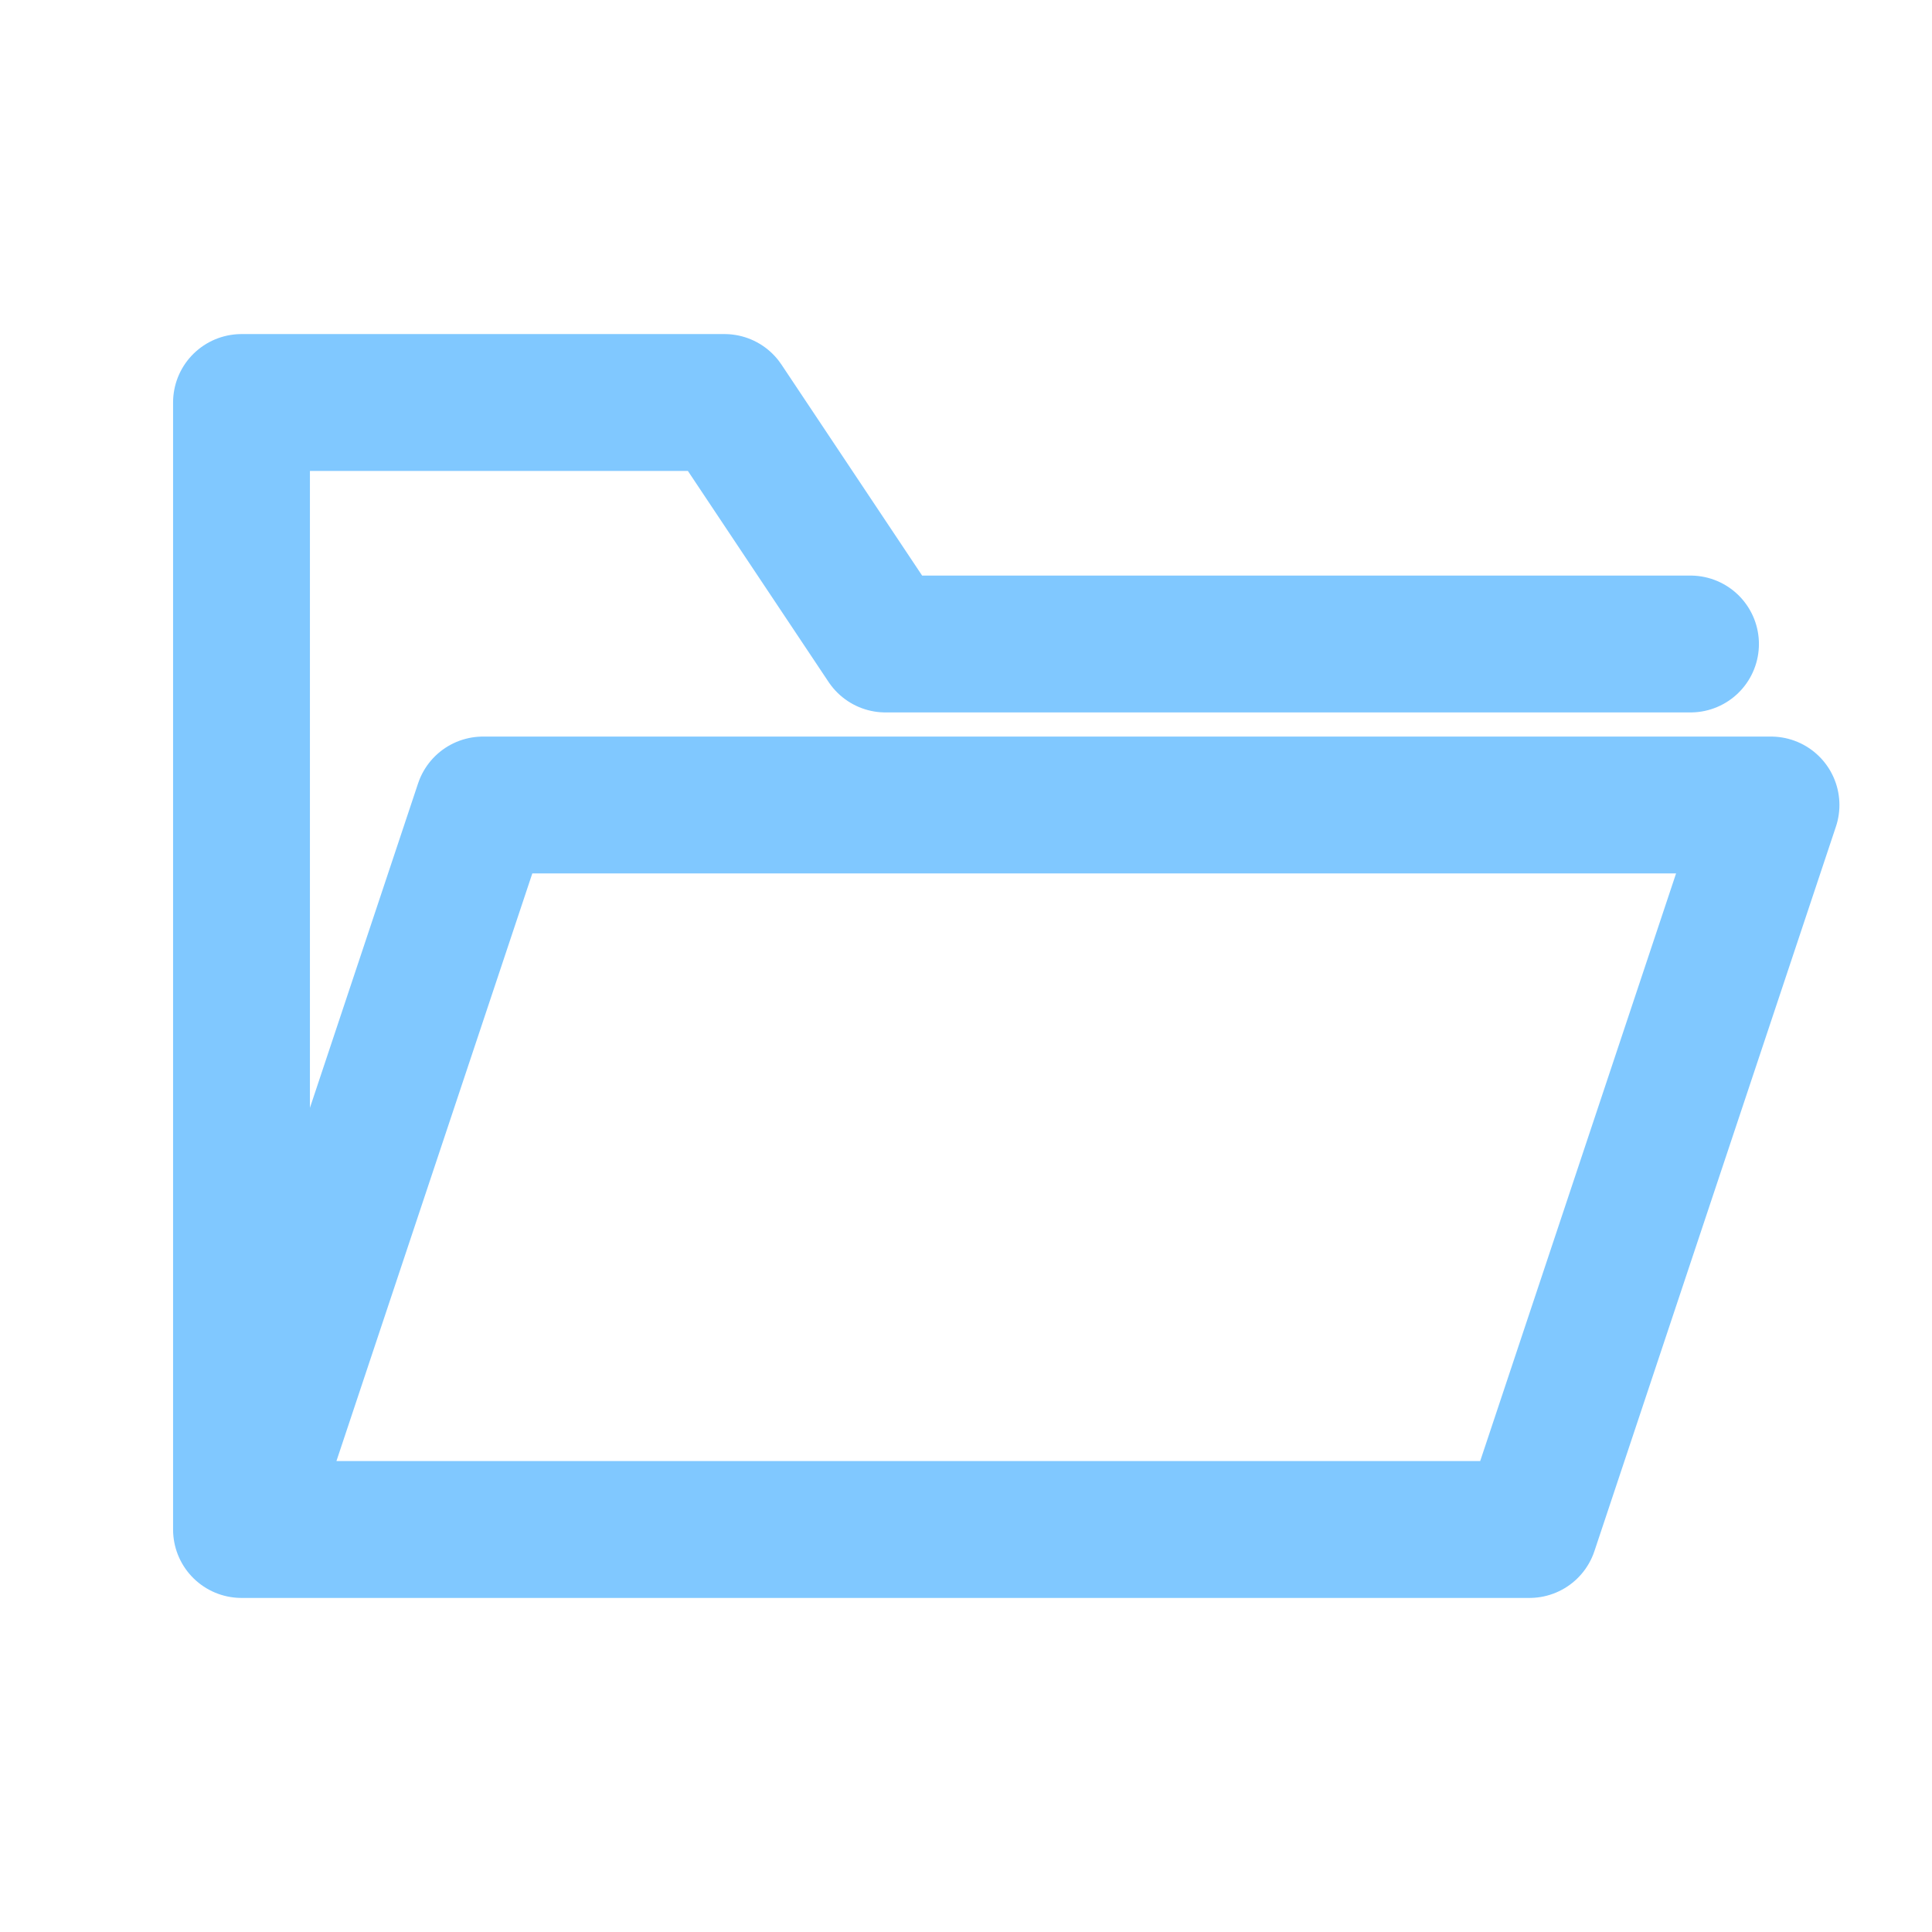
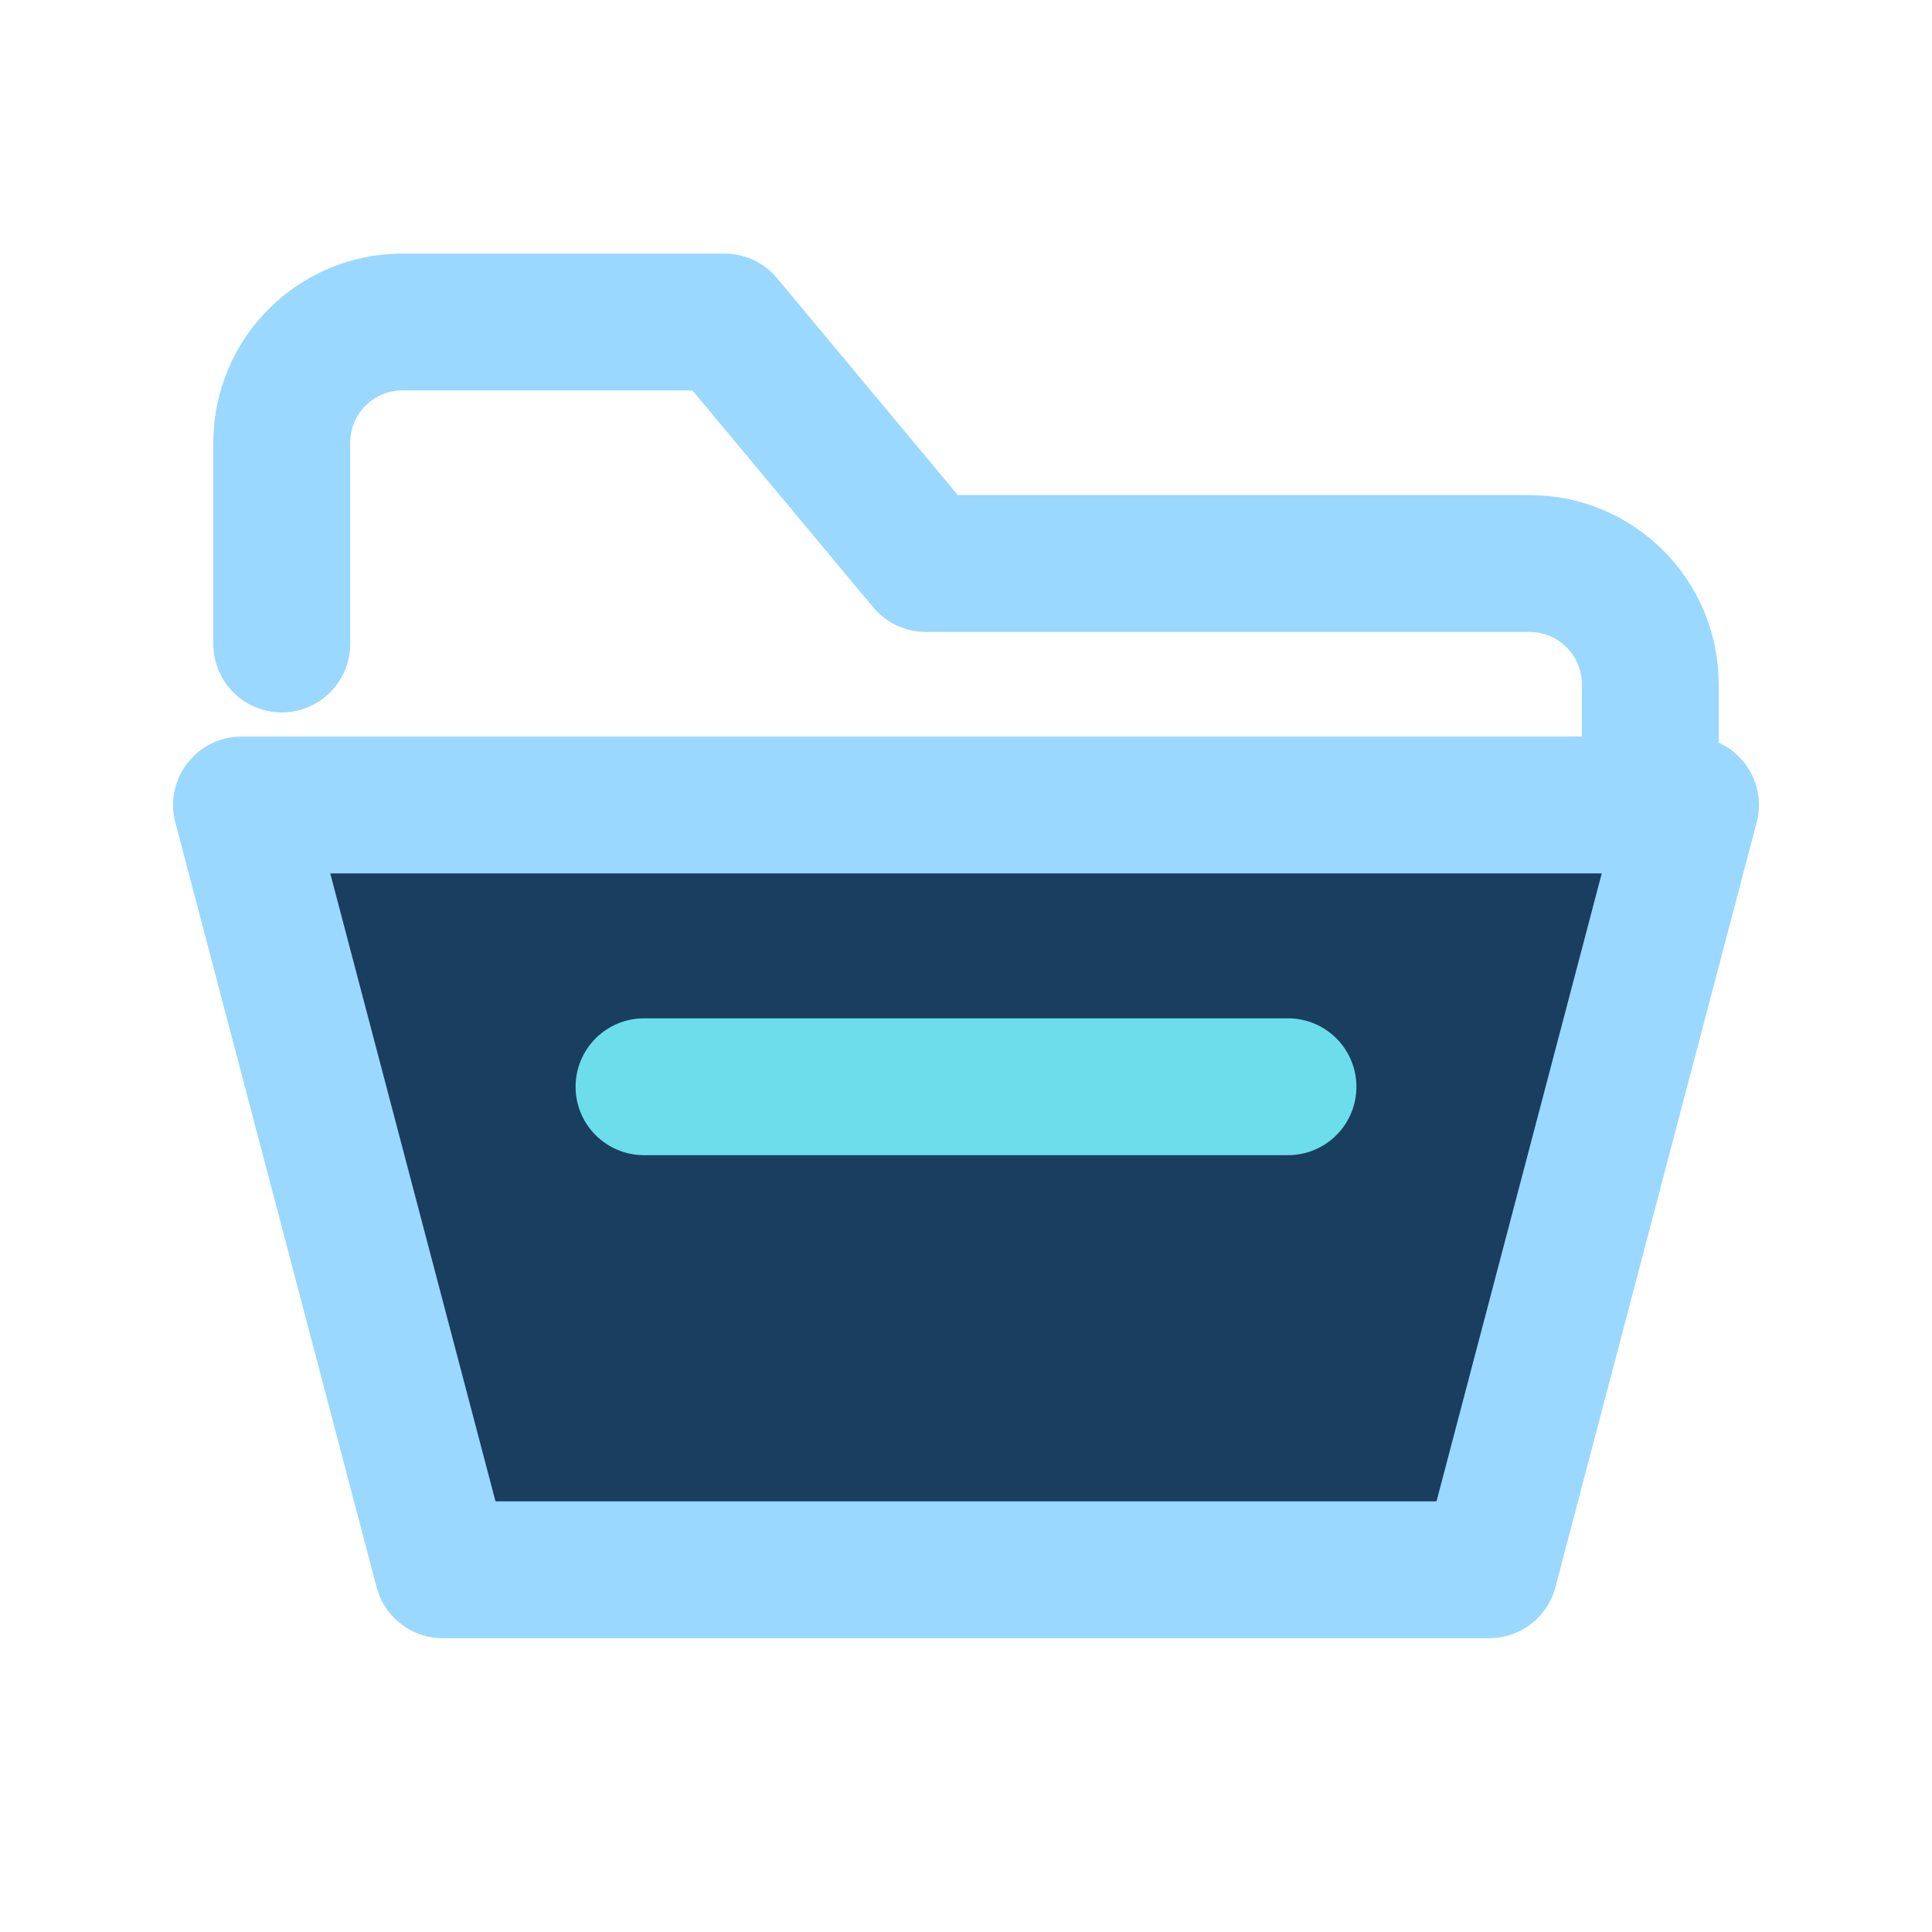
- <svg xmlns="http://www.w3.org/2000/svg" width="24" height="24" viewBox="0 0 24 24" fill="none" stroke="#80C8FF" stroke-width="1.7" stroke-linecap="round" stroke-linejoin="round">
-   <path d="M3 19V5h6l2 3h10M3 19l3-9h16l-3 9z" />
+ <svg xmlns="http://www.w3.org/2000/svg" width="24" height="24" viewBox="0 0 24 24" fill="none" stroke="#9AD8FF" stroke-width="1.7" stroke-linecap="round" stroke-linejoin="round">
+   <path d="M3.5 8V5.5A1.5 1.5 0 0 1 5 4h4l2.5 3H19a1.5 1.5 0 0 1 1.5 1.5V10" />
+   <path d="M3 10h18l-2.5 9.5H5.5L3 10Z" fill="#193E60" />
+   <path d="M8 13.5h8" stroke="#6CDDEB" />
</svg>
